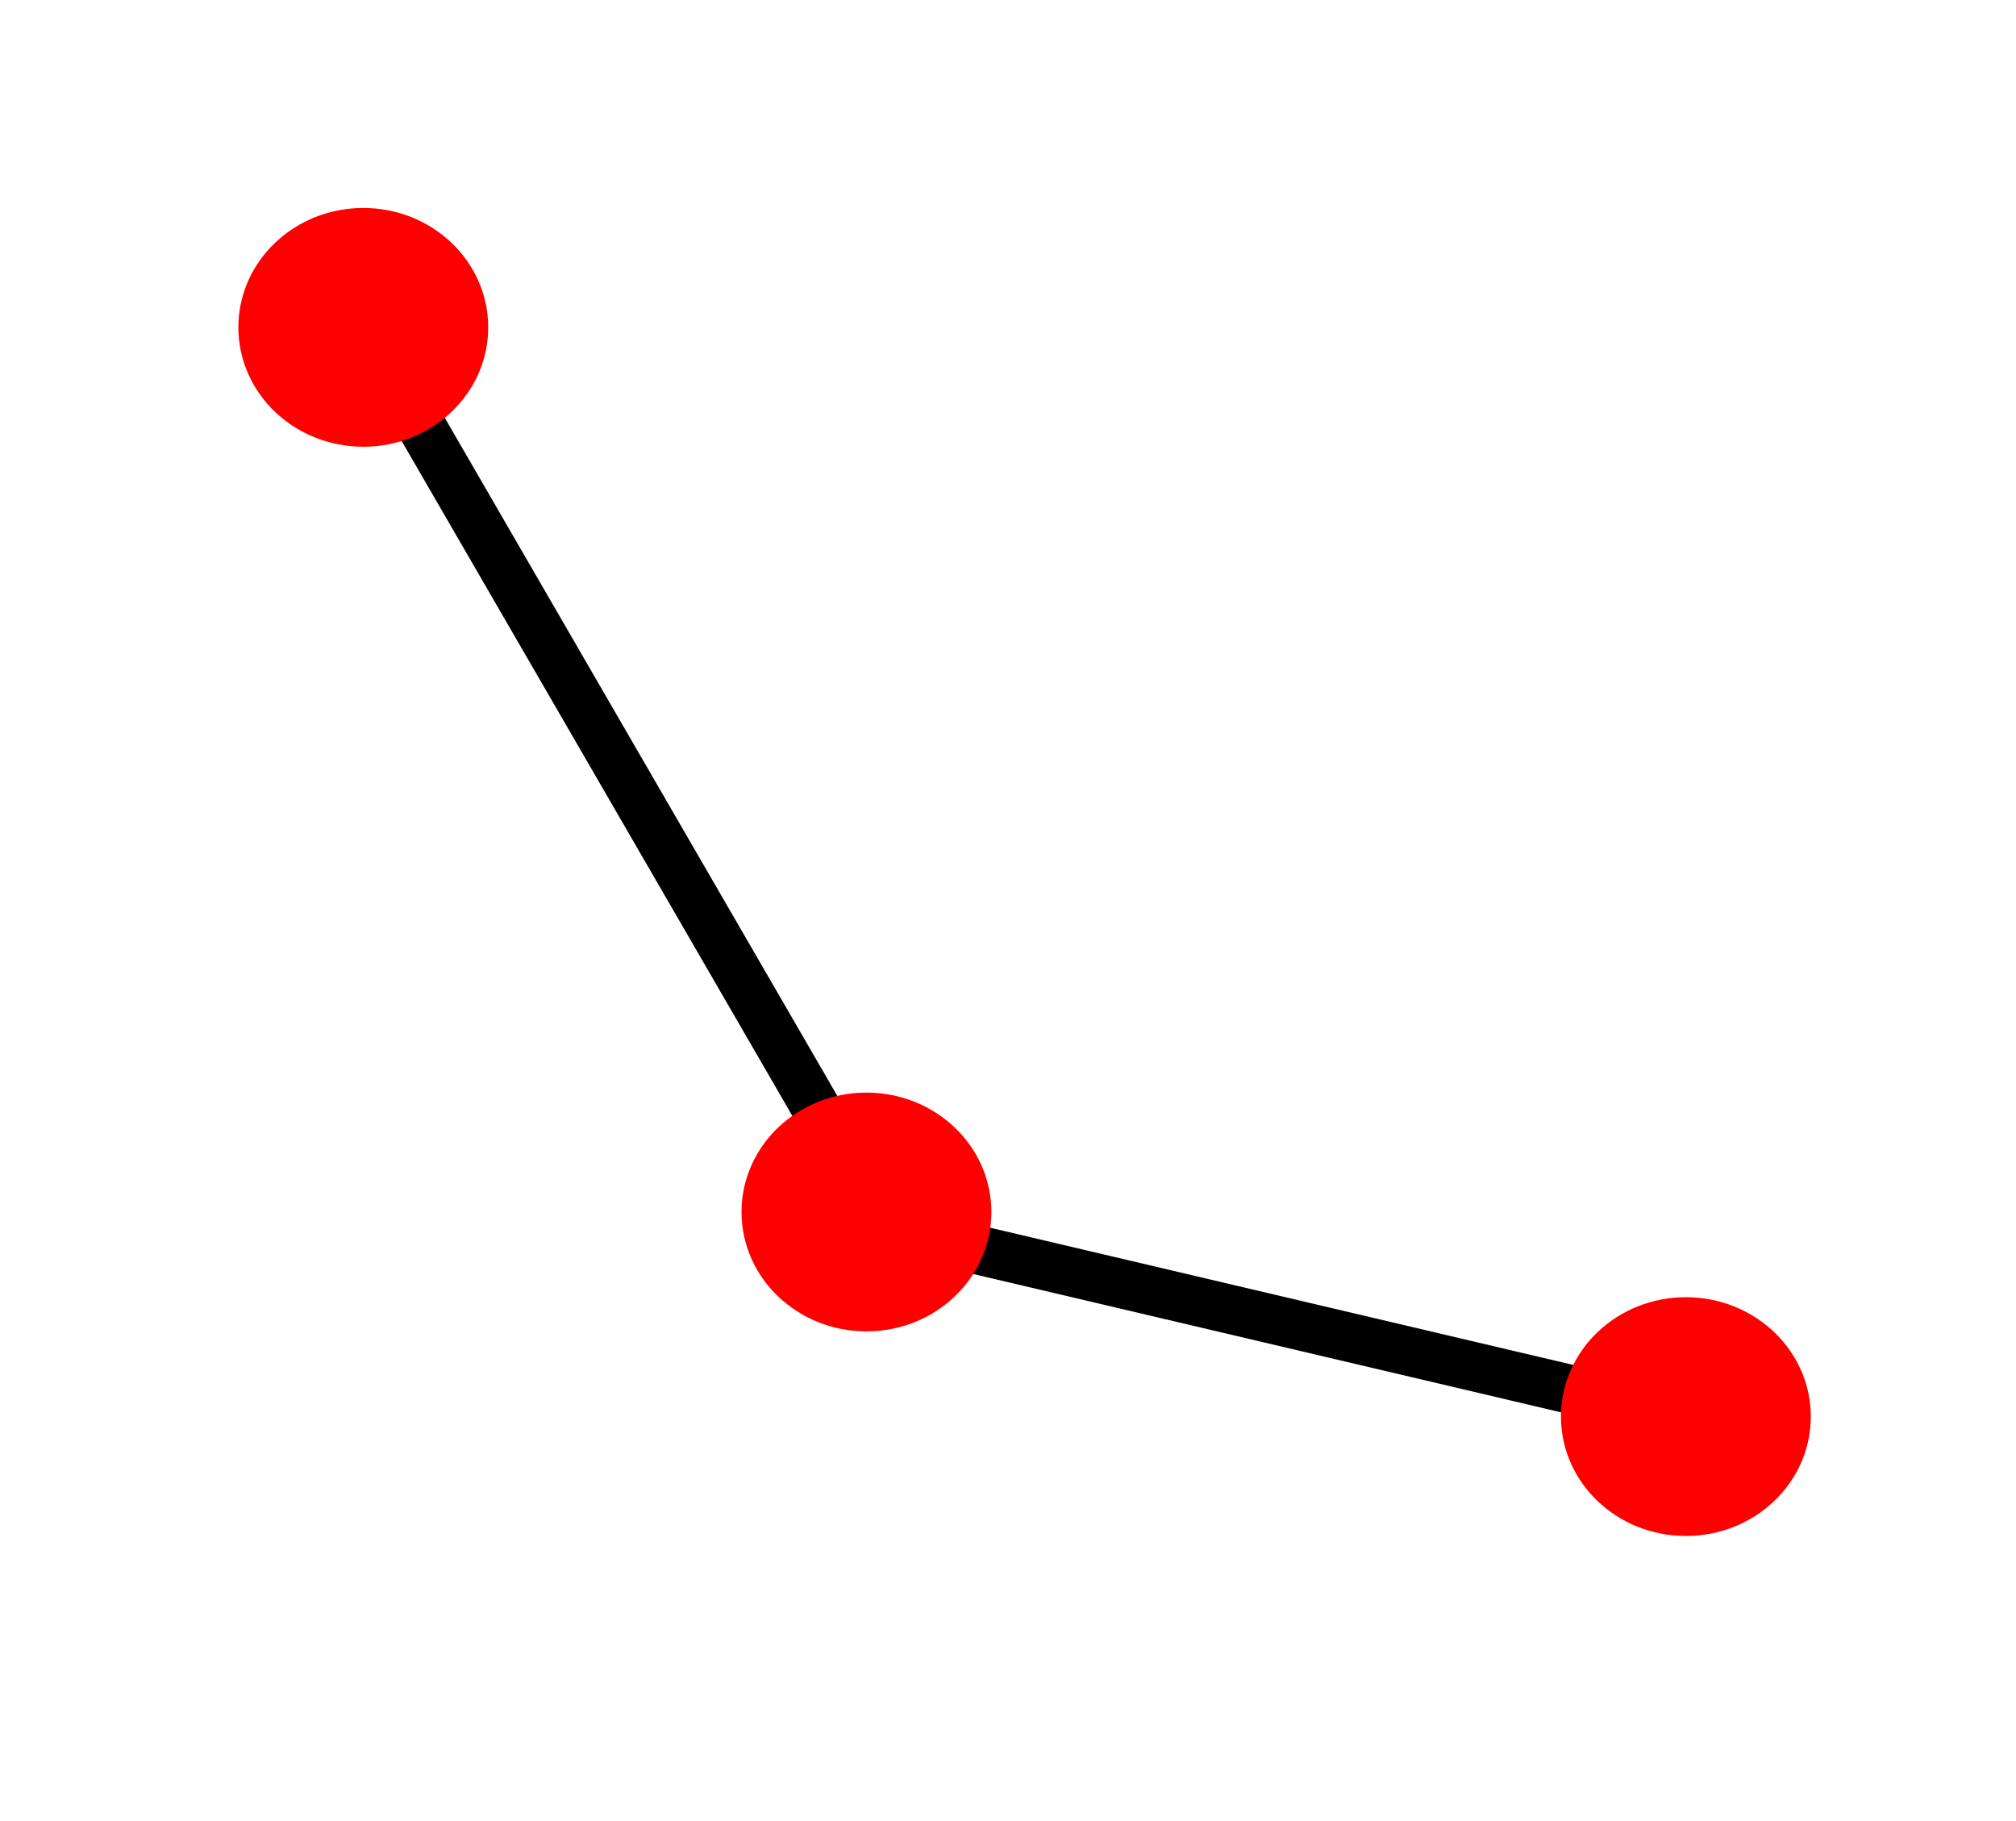
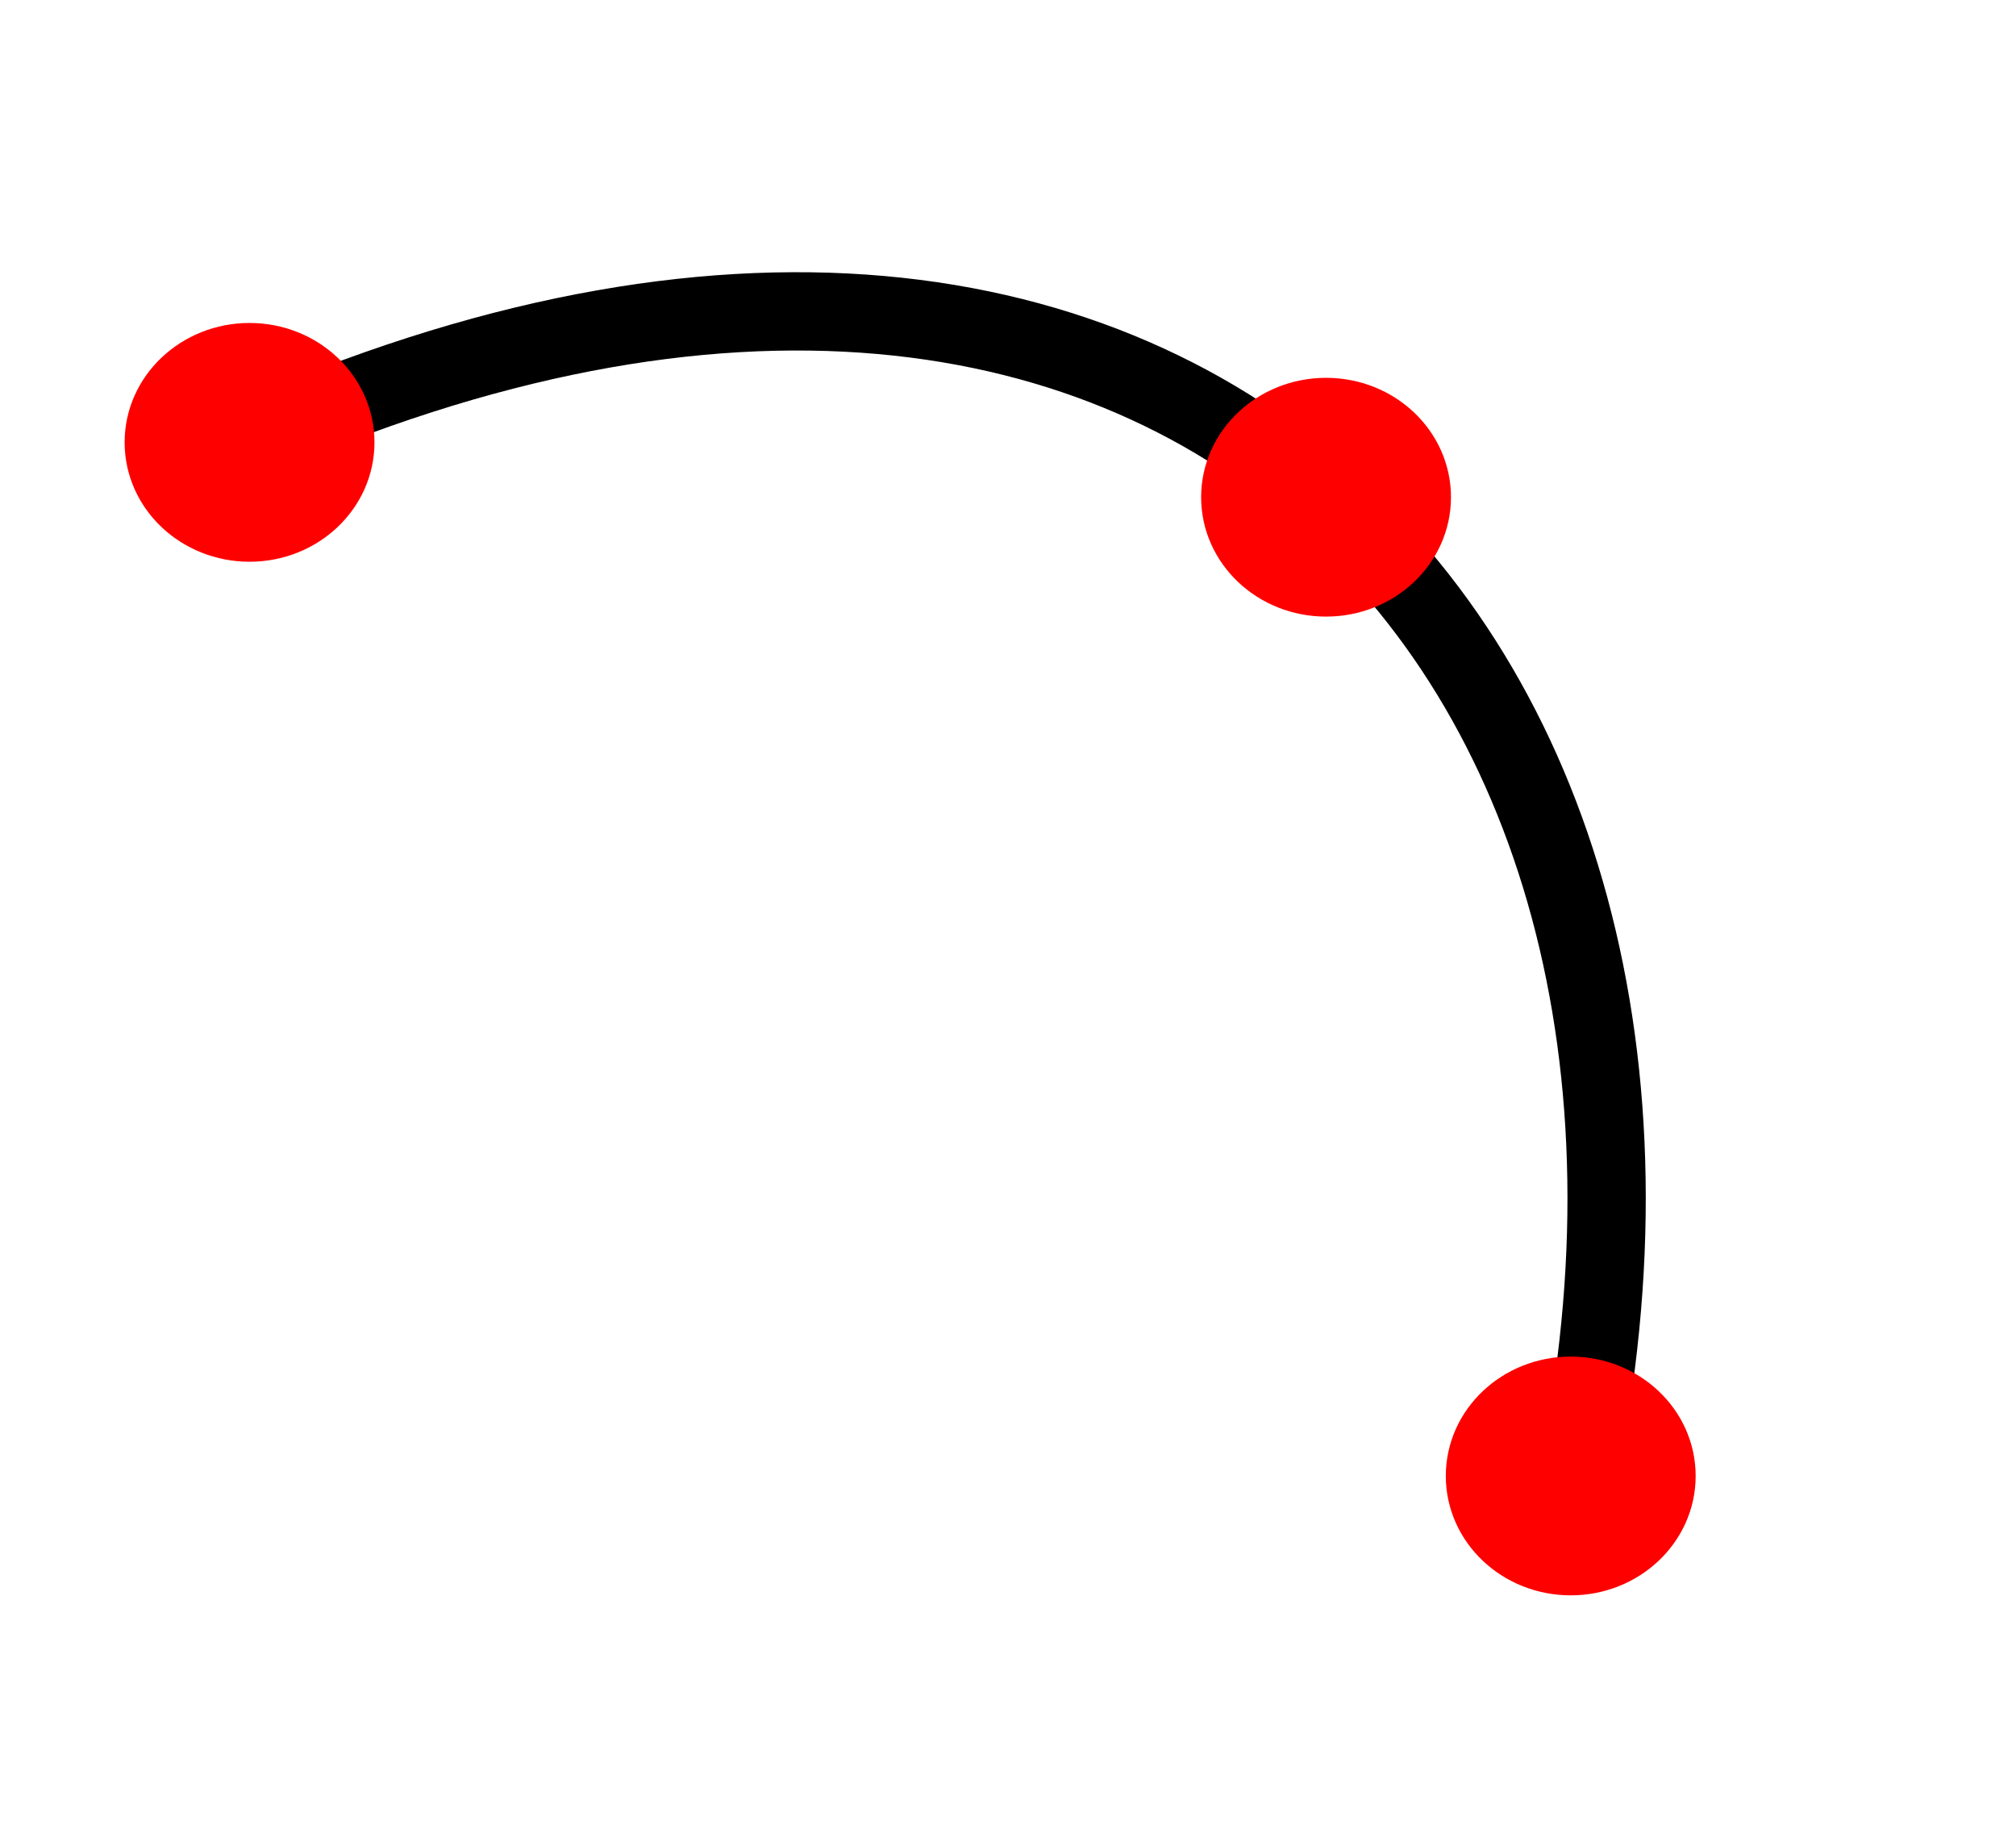
<svg xmlns="http://www.w3.org/2000/svg" width="54.504mm" height="49.213mm" viewBox="0 0 54.504 49.213" version="1.1" id="svg8">
  <defs id="defs2">
    </defs>
  <g id="layer1" transform="translate(-56.75312,-75.94062)">
-     <path style="fill:none;stroke:#000000;stroke-width:1.323;stroke-linecap:butt;stroke-linejoin:miter;stroke-miterlimit:4;stroke-dasharray:none;stroke-opacity:1" d="m 66.146,84.01 14.552,25.135 22.49,5.292" id="path1268" />
-     <ellipse style="fill:#ff0000;stroke:#ff0000;stroke-width:1.323;stroke-miterlimit:4;stroke-dasharray:none" id="path1338" cx="66.575" cy="84.79" rx="2.716" ry="2.566" />
-     <ellipse style="fill:#ff0000;stroke:#ff0000;stroke-width:1.323;stroke-miterlimit:4;stroke-dasharray:none" id="path1338-0" cx="80.178" cy="108.705" rx="2.716" ry="2.566" />
-     <ellipse style="fill:#ff0000;stroke:#ff0000;stroke-width:1.323;stroke-miterlimit:4;stroke-dasharray:none" id="path1338-4" cx="102.332" cy="114.236" rx="2.716" ry="2.566" />
+     <path style="fill:none;stroke:#000000;stroke-width:2.117;stroke-linecap:butt;stroke-linejoin:miter;stroke-dasharray:none;stroke-opacity:1" d="M 63.432,87.868 C 89.051,76.498 104.442,94.482 99.151,116.972" id="path348" />
+     <ellipse style="fill:#ff0000;stroke:#ff0000;stroke-width:1.323;stroke-miterlimit:4;stroke-dasharray:none" id="path1338" cx="63.5" cy="87.899" rx="2.716" ry="2.566" />
+     <ellipse style="fill:#ff0000;stroke:#ff0000;stroke-width:1.323;stroke-miterlimit:4;stroke-dasharray:none" id="path1338-0" cx="92.604" cy="89.382" rx="2.716" ry="2.566" />
+     <ellipse style="fill:#ff0000;stroke:#ff0000;stroke-width:1.323;stroke-miterlimit:4;stroke-dasharray:none" id="path1338-4" cx="99.219" cy="115.841" rx="2.716" ry="2.566" />
  </g>
</svg>
